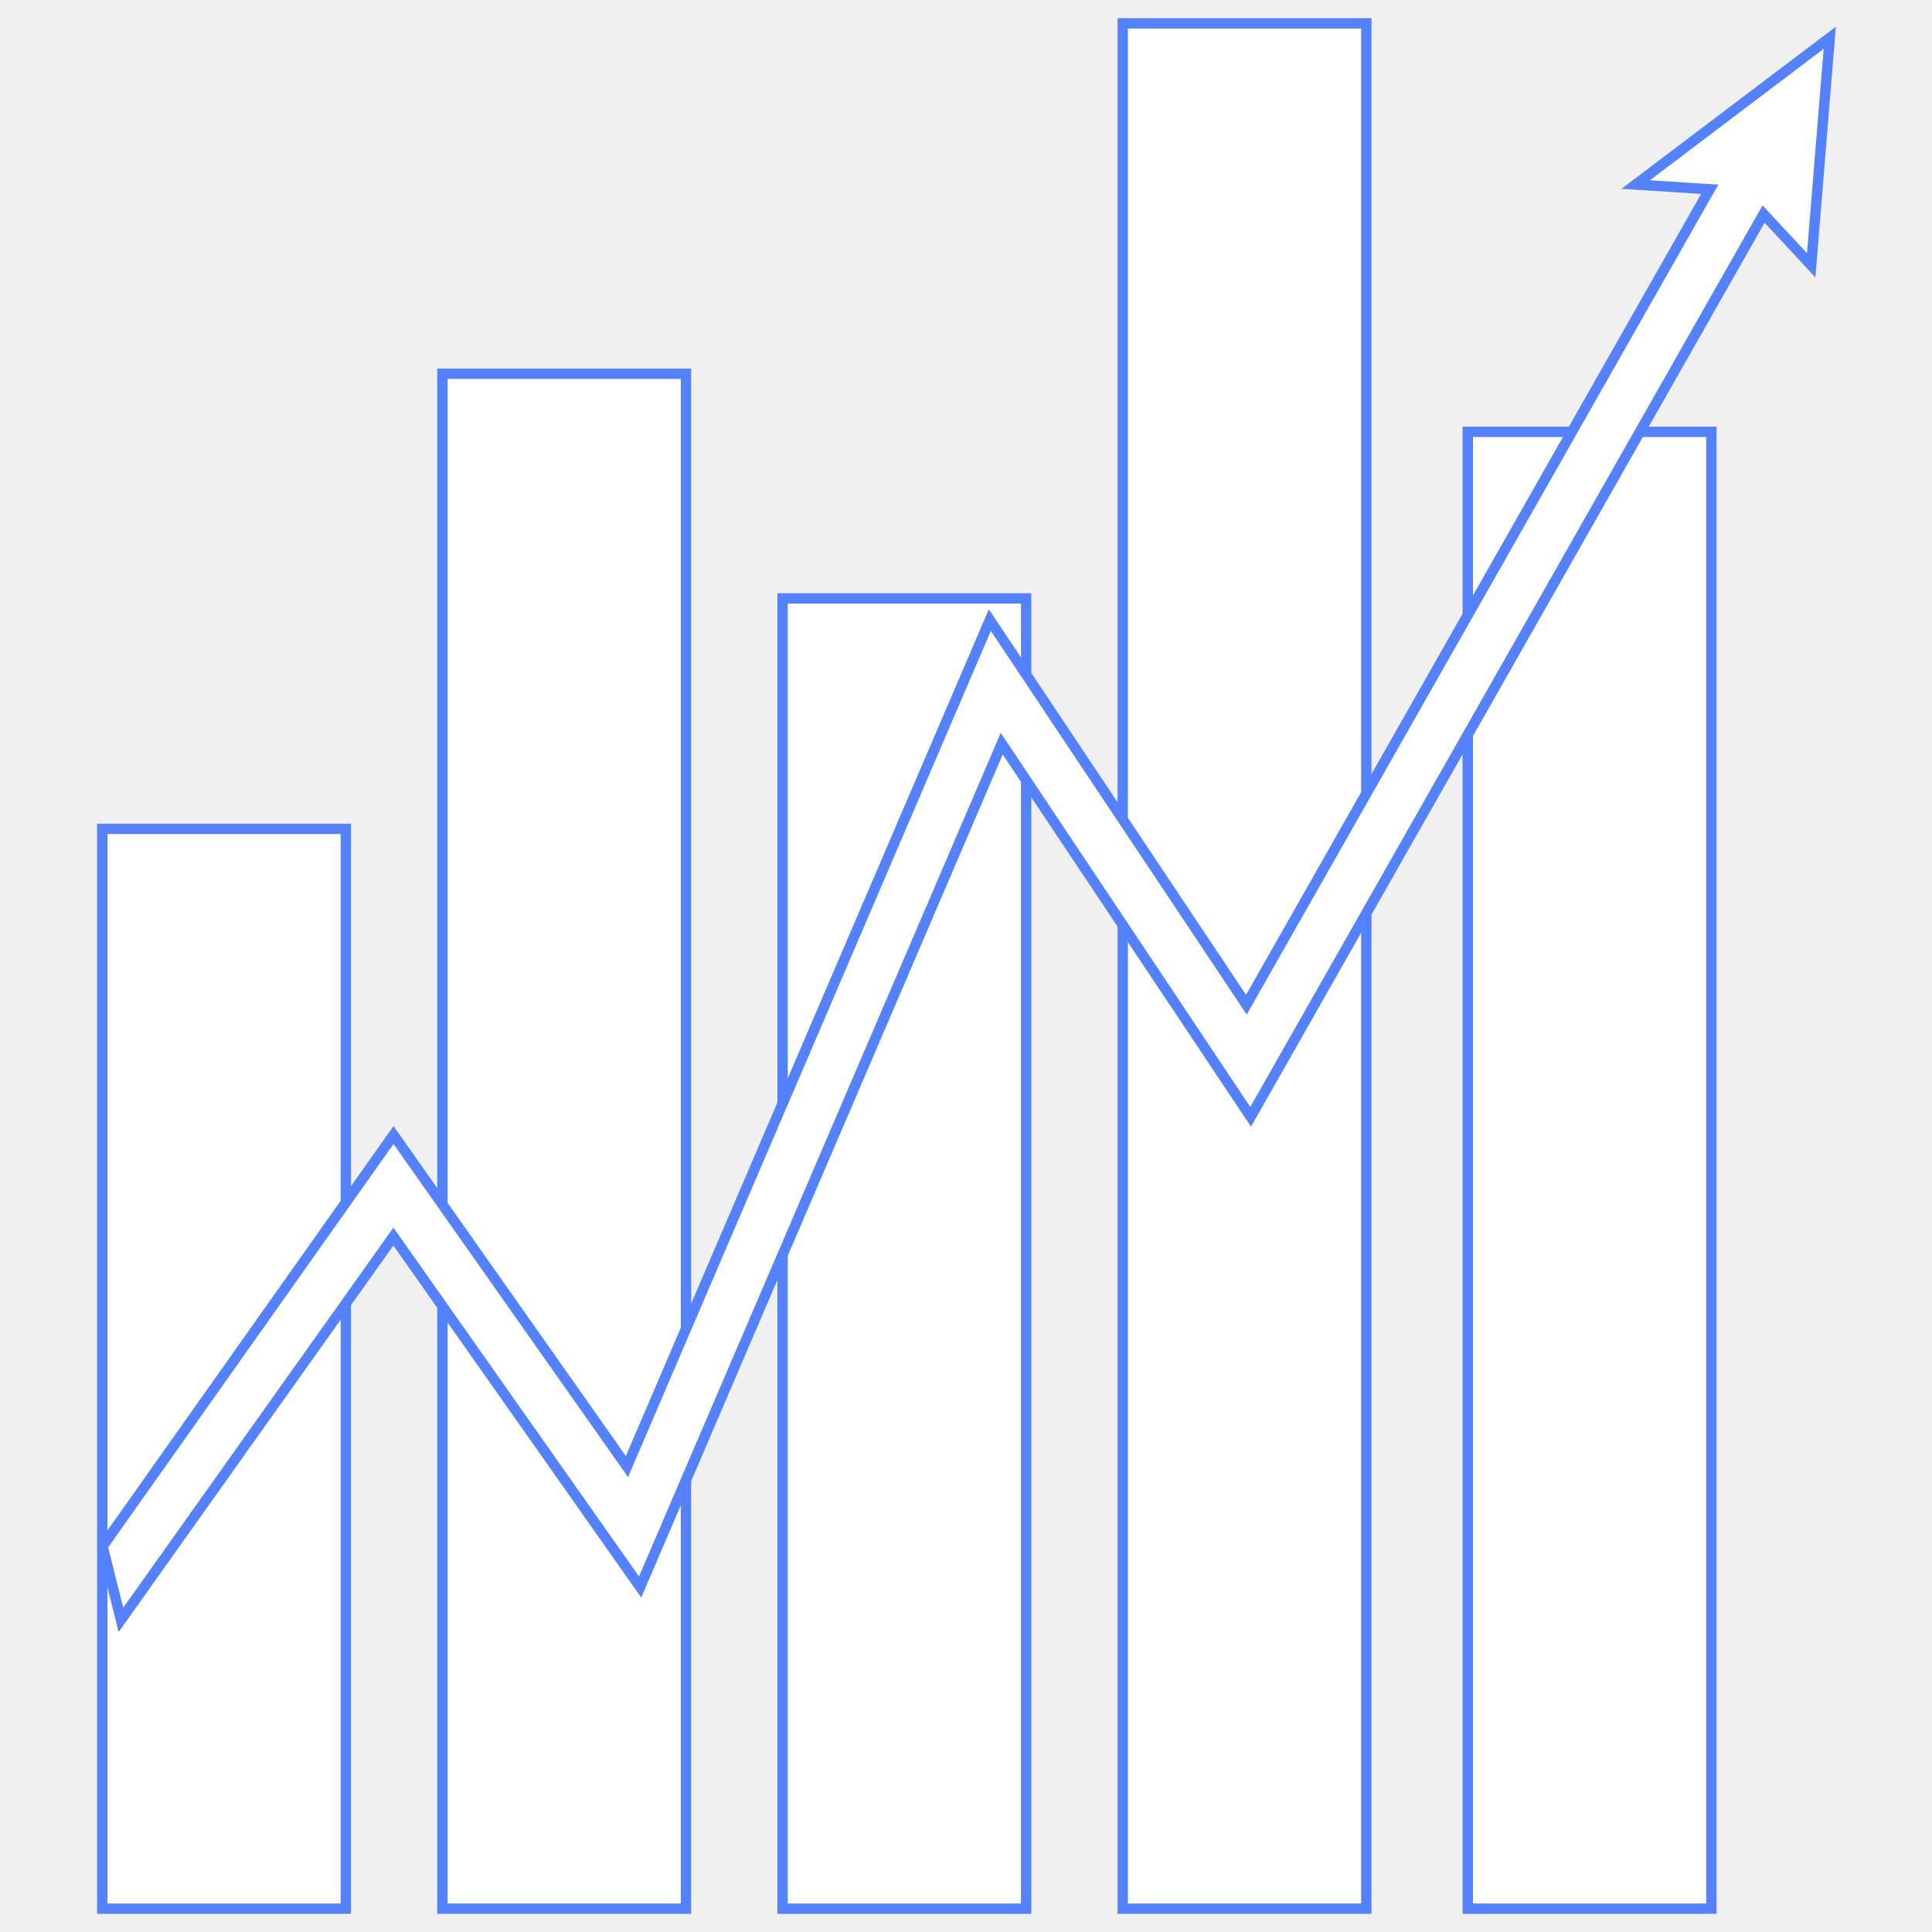
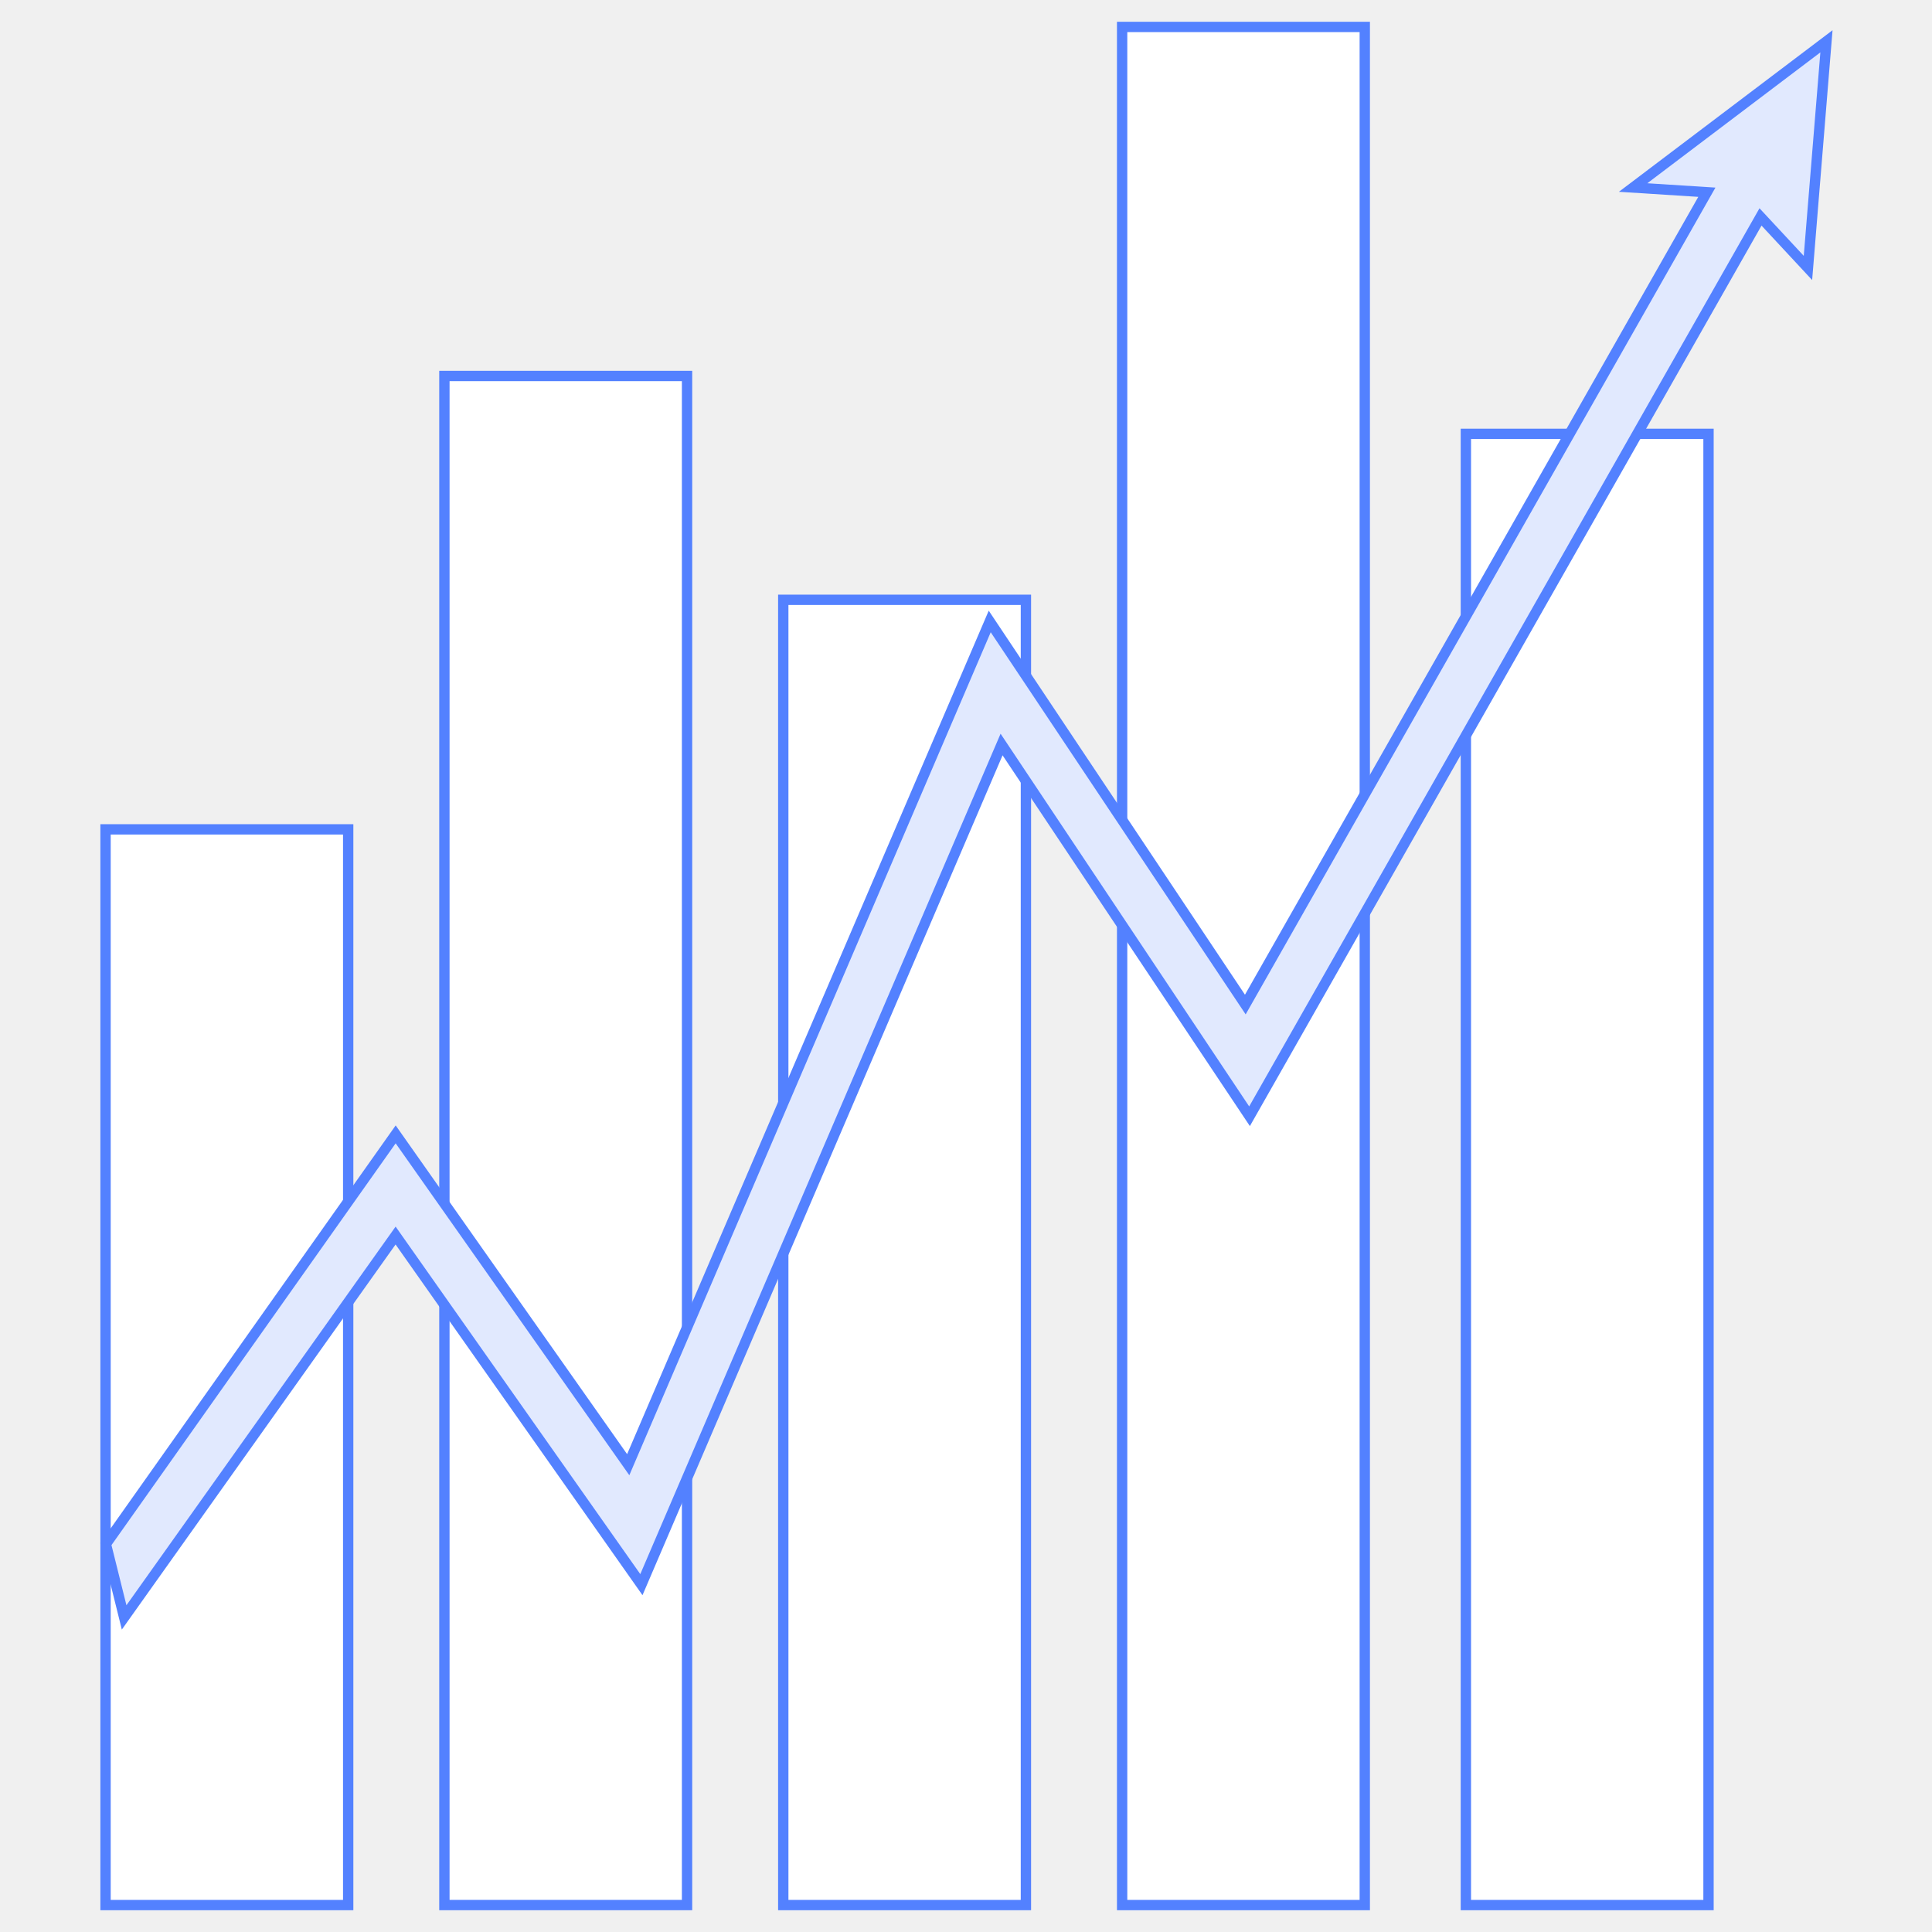
<svg xmlns="http://www.w3.org/2000/svg" width="187" height="187">
  <defs>
    <clipPath id="A">
      <path d="M0 0h187v187H0z" />
    </clipPath>
  </defs>
-   <g clip-path="url(#A)" fill="#fff" stroke="#5381ff">
-     <path d="M108.67 2.26h23.575v182.482H108.67zM75.745 57.921H99.32v126.82H75.745zm66.323-16.125h23.575v142.945h-23.575zm-99.247-5.621h23.575v148.567H42.821zM9.896 80.224h23.575v104.517H9.896z" />
-     <path d="M177.102 3.656l-18.786 14.208 7.166.457-44.845 78.925-24.83-37.226-35.125 81.93-22.593-32.09L9.93 149.665l1.772 7.124 26.375-37.1 23.882 33.92 35-81.629 24.091 36.119 49.648-87.379 4.609 4.957z" />
+   <g clip-path="url(#A)" stroke="#5381ff">
+     <g fill="#fff">
+       <path d="M108.612 2.607h23.486v181.786h-23.486zM75.813 58.056h23.486v126.337H75.813zm66.07-16.063h23.486v142.4h-23.486zm-98.869-5.601H66.5v148H43.014zM10.215 80.274h23.486v104.119H10.215z" />
+     </g>
+     <path d="M176.784 3.998L158.07 18.151l7.139.455-44.674 78.625-24.738-37.08-34.991 81.618-22.509-31.972-28.047 39.654 1.765 7.1 26.275-36.962 23.791 33.791 34.862-81.318 24 35.981 49.458-87.046 4.592 4.938z" fill="#e1e9fe" />
  </g>
</svg>
